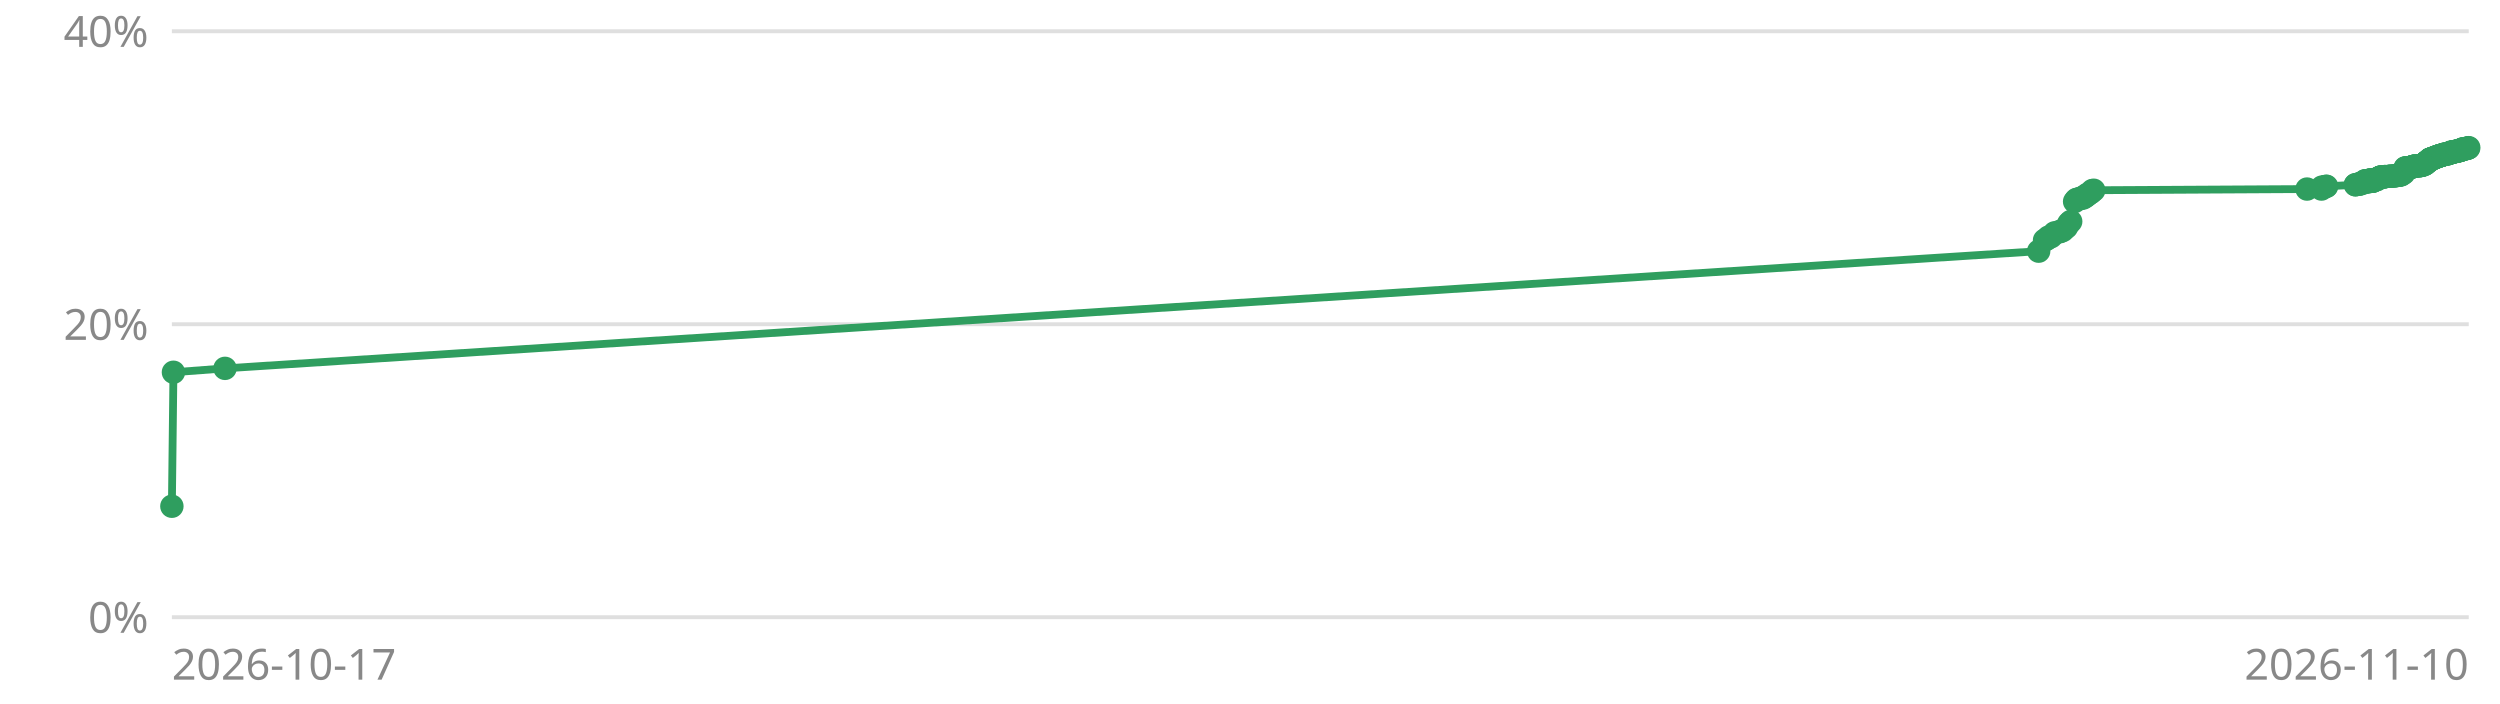
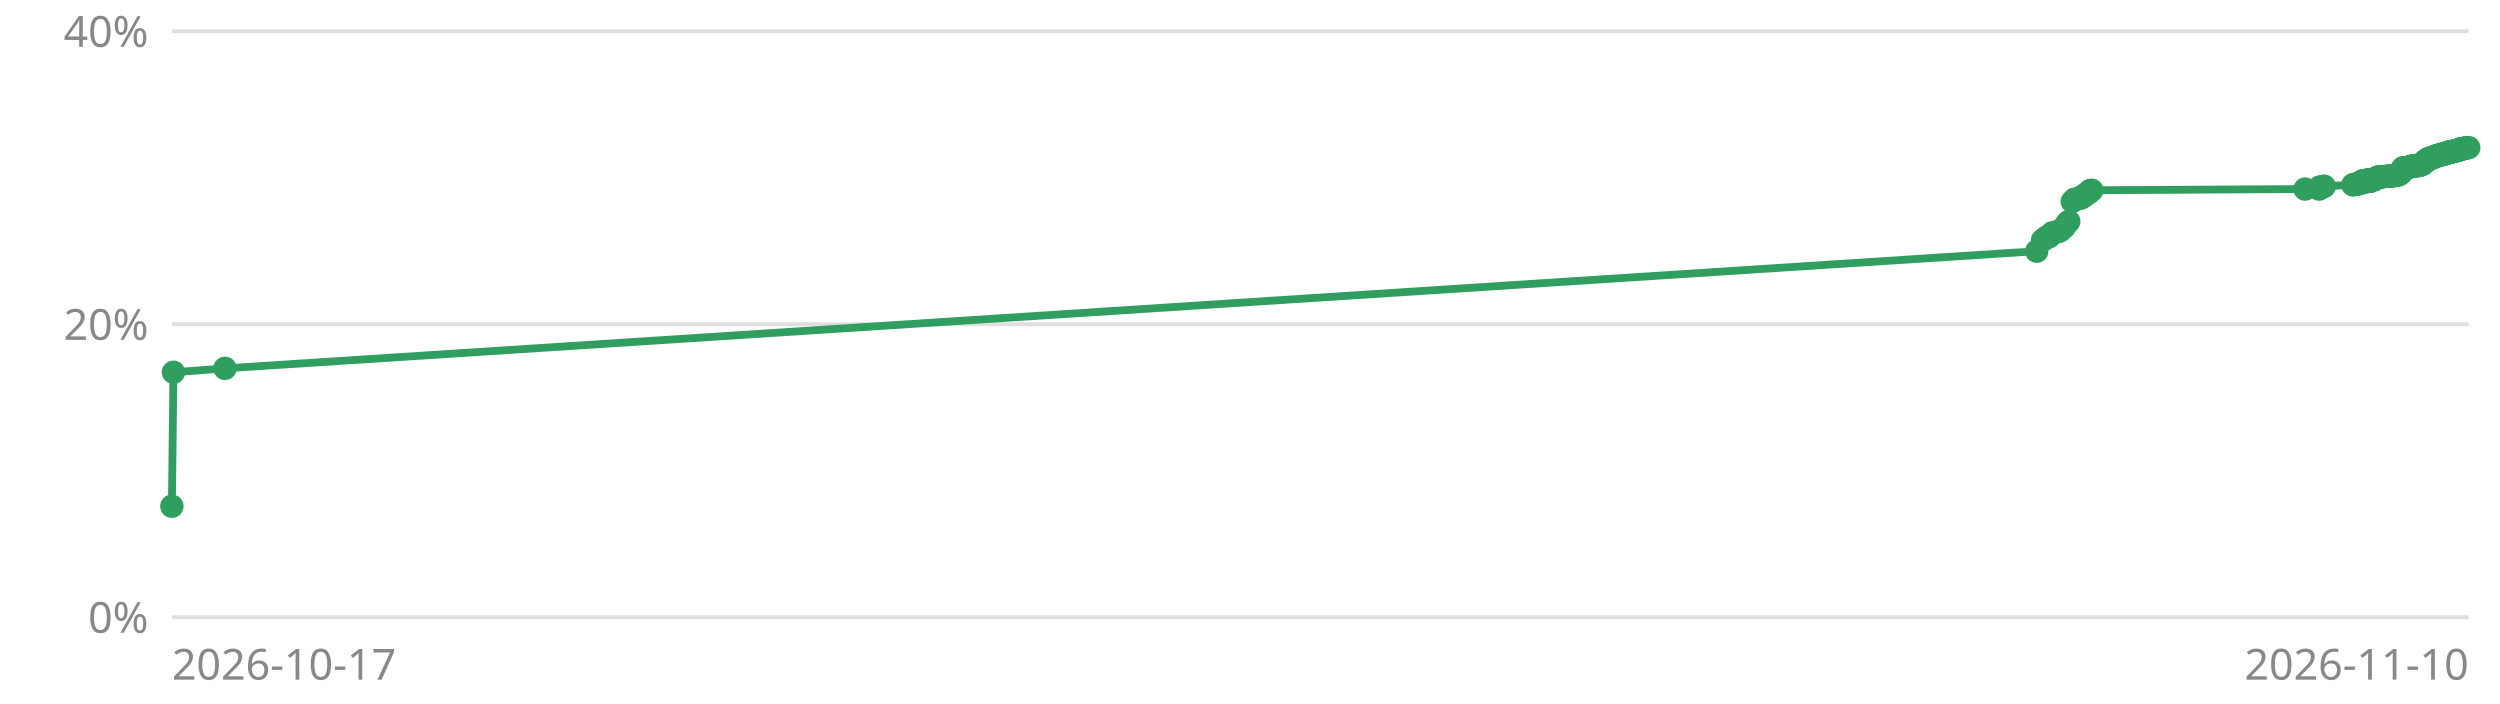
<svg xmlns="http://www.w3.org/2000/svg" viewBox="0 0 640 180" width="640" height="180" font-family="system-ui,sans-serif" font-size="11" fill="#888">
  <line x1="44" x2="632" y1="158.0" y2="158.0" stroke="#8884" />
  <text x="38" y="162.0" text-anchor="end">0%</text>
  <line x1="44" x2="632" y1="83.0" y2="83.0" stroke="#8884" />
  <text x="38" y="87.0" text-anchor="end">20%</text>
  <line x1="44" x2="632" y1="8.0" y2="8.0" stroke="#8884" />
  <text x="38" y="12.0" text-anchor="end">40%</text>
-   <polyline points="44.0,129.6 44.4,95.3 57.6,94.3 521.9,64.3 523.4,61.5 524.0,61.2 524.4,60.7 525.1,60.6 525.9,59.8 526.0,59.6 527.2,59.3 527.4,59.3 528.1,59.0 529.0,58.2 529.6,57.2 530.1,56.7 531.1,51.6 531.5,51.1 531.8,51.0 532.4,50.9 532.5,50.8 533.3,50.7 533.4,50.4 533.9,50.3 533.9,50.2 534.3,49.8 534.4,49.9 534.6,49.7 535.3,49.3 535.6,48.8 536.0,48.7 590.6,48.4 594.3,48.4 594.4,47.9 595.1,47.8 595.5,47.7 595.6,47.7 603.0,47.3 603.0,47.3 603.8,47.1 603.8,47.1 604.1,47.1 604.1,47.1 604.6,47.0 605.1,46.6 605.4,46.3 605.5,46.3 605.7,46.3 605.8,46.5 605.9,46.5 606.0,46.5 606.0,46.5 606.0,46.5 606.2,46.6 606.3,46.2 606.3,46.2 606.4,46.2 606.5,46.2 606.6,46.2 606.7,46.1 606.8,46.1 607.2,46.0 607.3,46.4 607.4,46.4 607.4,46.4 607.5,46.3 607.5,46.2 607.6,46.1 607.8,46.1 607.9,46.0 608.1,46.0 608.3,46.0 608.5,46.0 608.8,45.6 609.1,45.5 609.2,45.5 609.3,45.4 609.3,45.4 609.4,45.4 609.5,45.3 609.5,45.3 610.1,45.3 610.3,45.3 610.4,45.3 610.5,45.2 610.6,45.2 611.7,45.1 612.0,45.1 612.1,45.1 612.7,45.1 613.1,45.0 613.3,45.0 613.5,44.9 613.9,44.9 614.0,44.8 614.2,44.8 614.2,44.8 614.3,44.8 614.6,44.8 614.8,44.7 615.1,44.4 615.2,44.3 615.4,44.3 615.7,43.0 615.8,43.0 615.9,43.0 616.1,43.0 616.2,43.0 616.5,43.0 616.5,43.0 616.7,43.0 617.3,42.8 617.5,42.7 617.5,42.7 617.6,42.7 617.6,42.7 617.7,42.7 617.7,42.7 617.9,42.6 617.9,42.6 617.9,42.6 618.1,42.6 618.1,42.6 618.2,42.5 618.2,42.5 619.3,42.5 619.3,42.4 619.4,42.4 619.4,42.4 619.8,42.3 619.9,42.3 619.9,42.3 620.0,42.3 620.0,42.3 620.3,42.2 620.5,42.2 620.6,42.0 620.7,42.0 620.9,41.9 620.9,41.9 621.0,41.9 621.0,41.6 621.1,41.6 621.2,41.5 621.3,41.4 621.3,41.4 621.4,41.4 621.5,41.3 621.5,41.3 621.5,41.3 621.6,41.3 621.7,41.2 621.7,41.2 621.8,41.2 621.8,41.2 621.8,41.2 621.9,41.1 621.9,41.1 621.9,41.1 622.0,40.8 622.0,40.8 622.1,40.8 622.1,40.8 622.2,40.8 622.2,40.7 622.3,40.7 622.3,40.7 622.3,40.7 622.4,40.7 622.5,40.7 622.6,40.7 622.6,40.7 622.7,40.5 623.0,40.5 623.0,40.5 623.1,40.4 623.1,40.4 623.2,40.4 623.4,40.3 623.4,40.3 623.5,40.3 623.6,40.2 623.7,40.2 623.8,40.2 623.9,40.1 623.9,40.1 623.9,40.1 624.0,40.1 624.0,40.1 624.1,40.0 624.1,40.0 624.3,40.0 624.4,39.9 624.6,39.9 624.6,39.9 624.7,39.8 624.7,39.8 624.8,39.8 624.8,39.8 624.9,39.8 625.1,39.7 625.2,39.7 625.2,39.7 625.4,39.6 625.5,39.6 625.5,39.6 625.6,39.6 625.7,39.5 625.7,39.5 625.8,39.5 626.0,39.4 626.5,39.4 626.5,39.4 626.6,39.4 626.7,39.3 626.8,39.3 627.0,39.2 627.0,39.2 627.1,39.2 627.1,39.2 627.2,39.1 627.4,39.1 627.4,39.1 627.5,38.9 627.9,38.9 628.0,38.9 628.0,38.9 628.1,38.9 628.1,38.9 628.1,38.9 628.2,38.8 628.2,38.8 628.4,38.8 628.4,38.8 628.5,38.8 628.7,38.8 628.8,38.7 629.0,38.7 629.2,38.7 629.3,38.6 629.4,38.6 629.4,38.6 629.5,38.5 629.7,38.5 629.7,38.5 629.8,38.5 629.9,38.4 630.1,38.4 630.1,38.4 630.2,38.3 630.3,38.3 630.4,38.3 630.4,38.3 630.5,38.1 630.6,38.1 630.8,38.1 630.9,38.1 631.0,38.1 631.2,38.1 631.2,38.0 631.4,38.0 631.5,38.0 631.8,37.9 631.9,37.9 632.0,37.8" fill="none" stroke="#2f9e5f" stroke-width="2" stroke-linejoin="round" />
+   <polyline points="44.0,129.6 44.4,95.3 57.6,94.3 521.4,64.3 522.9,61.5 523.4,61.2 523.9,60.7 524.6,60.6 525.3,59.8 525.4,59.6 526.6,59.3 526.9,59.3 527.5,59.0 528.4,58.2 529.1,57.2 529.6,56.7 530.5,51.6 531.0,51.1 531.2,51.0 531.9,50.9 532.0,50.8 532.8,50.7 532.9,50.4 533.3,50.3 533.4,50.2 533.8,49.8 533.9,49.9 534.1,49.7 534.8,49.3 535.0,48.8 535.5,48.7 590.1,48.4 593.7,48.4 593.8,47.9 594.5,47.8 594.9,47.7 595.0,47.7 602.4,47.3 602.4,47.3 603.2,47.1 603.2,47.1 603.5,47.1 603.5,47.1 604.1,47.0 604.5,46.6 604.8,46.3 604.9,46.3 605.1,46.3 605.2,46.5 605.3,46.5 605.4,46.5 605.4,46.5 605.5,46.5 605.6,46.6 605.7,46.2 605.7,46.2 605.8,46.2 605.9,46.2 606.0,46.2 606.1,46.1 606.2,46.1 606.6,46.0 606.7,46.4 606.8,46.4 606.8,46.4 606.9,46.3 606.9,46.2 607.0,46.1 607.2,46.1 607.3,46.0 607.5,46.0 607.7,46.0 607.9,46.0 608.2,45.6 608.5,45.5 608.6,45.5 608.7,45.4 608.7,45.4 608.8,45.4 608.9,45.3 608.9,45.3 609.5,45.3 609.6,45.3 609.8,45.3 609.9,45.2 610.0,45.2 611.1,45.1 611.4,45.1 611.5,45.1 612.0,45.1 612.5,45.0 612.7,45.0 612.9,44.9 613.3,44.9 613.4,44.8 613.5,44.8 613.6,44.8 613.7,44.8 614.0,44.8 614.2,44.7 614.5,44.4 614.6,44.3 614.7,44.3 615.1,43.0 615.2,43.0 615.3,43.0 615.5,43.0 615.5,43.0 615.9,43.0 615.9,43.0 616.1,43.0 616.7,42.8 616.9,42.7 616.9,42.7 616.9,42.7 617.0,42.7 617.1,42.7 617.1,42.7 617.3,42.6 617.3,42.6 617.3,42.6 617.4,42.6 617.5,42.6 617.6,42.5 617.6,42.5 618.6,42.5 618.7,42.4 618.8,42.4 618.8,42.4 619.1,42.3 619.2,42.3 619.3,42.3 619.4,42.3 619.4,42.3 619.6,42.2 619.9,42.2 620.0,42.0 620.1,42.0 620.2,41.9 620.3,41.9 620.4,41.9 620.4,41.6 620.4,41.6 620.6,41.5 620.6,41.4 620.7,41.4 620.8,41.4 620.8,41.3 620.9,41.3 620.9,41.3 621.0,41.3 621.1,41.2 621.1,41.2 621.1,41.2 621.2,41.2 621.2,41.2 621.2,41.1 621.3,41.1 621.3,41.1 621.4,40.8 621.4,40.8 621.5,40.8 621.5,40.8 621.6,40.8 621.6,40.7 621.7,40.7 621.7,40.7 621.7,40.7 621.8,40.7 621.9,40.7 622.0,40.7 622.0,40.7 622.0,40.5 622.4,40.5 622.4,40.5 622.4,40.4 622.5,40.4 622.6,40.4 622.8,40.3 622.8,40.3 622.9,40.3 623.0,40.2 623.1,40.2 623.2,40.2 623.2,40.1 623.3,40.1 623.3,40.1 623.4,40.1 623.4,40.1 623.5,40.0 623.5,40.0 623.7,40.0 623.8,39.9 623.9,39.9 624.0,39.9 624.0,39.8 624.1,39.8 624.2,39.8 624.2,39.8 624.3,39.8 624.4,39.7 624.6,39.7 624.6,39.7 624.8,39.6 624.9,39.6 624.9,39.6 625.0,39.6 625.0,39.5 625.1,39.5 625.2,39.5 625.4,39.4 625.8,39.4 625.9,39.4 625.9,39.4 626.1,39.3 626.2,39.3 626.3,39.2 626.4,39.2 626.4,39.2 626.5,39.2 626.6,39.1 626.7,39.1 626.8,39.1 626.8,38.9 627.3,38.9 627.3,38.9 627.4,38.9 627.4,38.9 627.5,38.9 627.5,38.9 627.5,38.8 627.6,38.8 627.7,38.8 627.8,38.8 627.9,38.8 628.1,38.8 628.2,38.7 628.4,38.7 628.5,38.7 628.7,38.6 628.8,38.6 628.8,38.6 628.9,38.5 629.1,38.5 629.1,38.5 629.1,38.5 629.3,38.4 629.5,38.4 629.5,38.4 629.6,38.3 629.7,38.3 629.8,38.3 629.8,38.3 629.9,38.1 630.0,38.1 630.2,38.1 630.3,38.1 630.4,38.1 630.5,38.1 630.6,38.0 630.8,38.0 630.9,38.0 631.2,37.9 631.3,37.9 631.4,37.8 632.0,37.8" fill="none" stroke="#2f9e5f" stroke-width="2" stroke-linejoin="round" />
  <g fill="#2f9e5f">
    <circle cx="44.0" cy="129.6" r="3" />
    <circle cx="44.4" cy="95.3" r="3" />
    <circle cx="57.6" cy="94.3" r="3" />
-     <circle cx="521.9" cy="64.3" r="3" />
-     <circle cx="523.4" cy="61.5" r="3" />
-     <circle cx="524.0" cy="61.2" r="3" />
-     <circle cx="524.4" cy="60.7" r="3" />
-     <circle cx="525.1" cy="60.6" r="3" />
-     <circle cx="525.9" cy="59.8" r="3" />
-     <circle cx="526.0" cy="59.6" r="3" />
-     <circle cx="527.2" cy="59.3" r="3" />
-     <circle cx="527.4" cy="59.3" r="3" />
-     <circle cx="528.1" cy="59.0" r="3" />
-     <circle cx="529.0" cy="58.2" r="3" />
-     <circle cx="529.6" cy="57.2" r="3" />
-     <circle cx="530.1" cy="56.7" r="3" />
-     <circle cx="531.1" cy="51.6" r="3" />
-     <circle cx="531.5" cy="51.1" r="3" />
-     <circle cx="531.8" cy="51.0" r="3" />
-     <circle cx="532.4" cy="50.9" r="3" />
-     <circle cx="532.5" cy="50.8" r="3" />
-     <circle cx="533.3" cy="50.7" r="3" />
-     <circle cx="533.4" cy="50.4" r="3" />
-     <circle cx="533.9" cy="50.3" r="3" />
-     <circle cx="533.9" cy="50.2" r="3" />
-     <circle cx="534.3" cy="49.8" r="3" />
-     <circle cx="534.4" cy="49.9" r="3" />
-     <circle cx="534.6" cy="49.7" r="3" />
-     <circle cx="535.3" cy="49.3" r="3" />
-     <circle cx="535.6" cy="48.8" r="3" />
-     <circle cx="536.0" cy="48.7" r="3" />
-     <circle cx="590.6" cy="48.4" r="3" />
-     <circle cx="594.3" cy="48.4" r="3" />
-     <circle cx="594.4" cy="47.9" r="3" />
-     <circle cx="595.1" cy="47.8" r="3" />
-     <circle cx="595.5" cy="47.7" r="3" />
-     <circle cx="595.6" cy="47.7" r="3" />
-     <circle cx="603.0" cy="47.3" r="3" />
-     <circle cx="603.0" cy="47.3" r="3" />
-     <circle cx="603.8" cy="47.1" r="3" />
-     <circle cx="603.8" cy="47.1" r="3" />
-     <circle cx="604.1" cy="47.1" r="3" />
-     <circle cx="604.1" cy="47.1" r="3" />
-     <circle cx="604.6" cy="47.0" r="3" />
-     <circle cx="605.1" cy="46.6" r="3" />
-     <circle cx="605.4" cy="46.3" r="3" />
-     <circle cx="605.5" cy="46.3" r="3" />
-     <circle cx="605.7" cy="46.3" r="3" />
-     <circle cx="605.8" cy="46.5" r="3" />
-     <circle cx="605.9" cy="46.5" r="3" />
-     <circle cx="606.0" cy="46.5" r="3" />
-     <circle cx="606.0" cy="46.5" r="3" />
-     <circle cx="606.0" cy="46.5" r="3" />
-     <circle cx="606.2" cy="46.6" r="3" />
-     <circle cx="606.3" cy="46.2" r="3" />
-     <circle cx="606.3" cy="46.2" r="3" />
-     <circle cx="606.4" cy="46.2" r="3" />
-     <circle cx="606.5" cy="46.2" r="3" />
-     <circle cx="606.6" cy="46.2" r="3" />
-     <circle cx="606.7" cy="46.1" r="3" />
-     <circle cx="606.8" cy="46.1" r="3" />
-     <circle cx="607.2" cy="46.0" r="3" />
-     <circle cx="607.3" cy="46.4" r="3" />
-     <circle cx="607.4" cy="46.4" r="3" />
-     <circle cx="607.4" cy="46.4" r="3" />
-     <circle cx="607.5" cy="46.3" r="3" />
-     <circle cx="607.5" cy="46.2" r="3" />
-     <circle cx="607.6" cy="46.1" r="3" />
-     <circle cx="607.8" cy="46.1" r="3" />
+     <circle cx="521.4" cy="64.3" r="3" />
+     <circle cx="522.9" cy="61.5" r="3" />
+     <circle cx="523.4" cy="61.2" r="3" />
+     <circle cx="523.9" cy="60.7" r="3" />
+     <circle cx="524.6" cy="60.6" r="3" />
+     <circle cx="525.3" cy="59.8" r="3" />
+     <circle cx="525.4" cy="59.6" r="3" />
+     <circle cx="526.6" cy="59.3" r="3" />
+     <circle cx="526.9" cy="59.3" r="3" />
+     <circle cx="527.5" cy="59.0" r="3" />
+     <circle cx="528.4" cy="58.2" r="3" />
+     <circle cx="529.1" cy="57.2" r="3" />
+     <circle cx="529.6" cy="56.7" r="3" />
+     <circle cx="530.5" cy="51.6" r="3" />
+     <circle cx="531.0" cy="51.1" r="3" />
+     <circle cx="531.2" cy="51.0" r="3" />
+     <circle cx="531.9" cy="50.9" r="3" />
+     <circle cx="532.0" cy="50.8" r="3" />
+     <circle cx="532.8" cy="50.7" r="3" />
+     <circle cx="532.9" cy="50.4" r="3" />
+     <circle cx="533.3" cy="50.3" r="3" />
+     <circle cx="533.4" cy="50.2" r="3" />
+     <circle cx="533.8" cy="49.8" r="3" />
+     <circle cx="533.9" cy="49.9" r="3" />
+     <circle cx="534.1" cy="49.7" r="3" />
+     <circle cx="534.8" cy="49.3" r="3" />
+     <circle cx="535.0" cy="48.8" r="3" />
+     <circle cx="535.5" cy="48.7" r="3" />
+     <circle cx="590.1" cy="48.4" r="3" />
+     <circle cx="593.7" cy="48.4" r="3" />
+     <circle cx="593.8" cy="47.9" r="3" />
+     <circle cx="594.5" cy="47.8" r="3" />
+     <circle cx="594.9" cy="47.7" r="3" />
+     <circle cx="595.0" cy="47.7" r="3" />
+     <circle cx="602.4" cy="47.3" r="3" />
+     <circle cx="602.4" cy="47.3" r="3" />
+     <circle cx="603.2" cy="47.1" r="3" />
+     <circle cx="603.2" cy="47.1" r="3" />
+     <circle cx="603.5" cy="47.1" r="3" />
+     <circle cx="603.5" cy="47.1" r="3" />
+     <circle cx="604.1" cy="47.0" r="3" />
+     <circle cx="604.5" cy="46.6" r="3" />
+     <circle cx="604.8" cy="46.3" r="3" />
+     <circle cx="604.9" cy="46.3" r="3" />
+     <circle cx="605.1" cy="46.3" r="3" />
+     <circle cx="605.2" cy="46.5" r="3" />
+     <circle cx="605.3" cy="46.5" r="3" />
+     <circle cx="605.4" cy="46.5" r="3" />
+     <circle cx="605.4" cy="46.5" r="3" />
+     <circle cx="605.5" cy="46.5" r="3" />
+     <circle cx="605.6" cy="46.6" r="3" />
+     <circle cx="605.7" cy="46.2" r="3" />
+     <circle cx="605.7" cy="46.2" r="3" />
+     <circle cx="605.8" cy="46.2" r="3" />
+     <circle cx="605.9" cy="46.2" r="3" />
+     <circle cx="606.0" cy="46.2" r="3" />
+     <circle cx="606.1" cy="46.1" r="3" />
+     <circle cx="606.2" cy="46.1" r="3" />
+     <circle cx="606.6" cy="46.0" r="3" />
+     <circle cx="606.7" cy="46.4" r="3" />
+     <circle cx="606.8" cy="46.4" r="3" />
+     <circle cx="606.8" cy="46.4" r="3" />
+     <circle cx="606.9" cy="46.3" r="3" />
+     <circle cx="606.9" cy="46.2" r="3" />
+     <circle cx="607.0" cy="46.1" r="3" />
+     <circle cx="607.2" cy="46.1" r="3" />
+     <circle cx="607.3" cy="46.0" r="3" />
+     <circle cx="607.5" cy="46.0" r="3" />
+     <circle cx="607.7" cy="46.0" r="3" />
    <circle cx="607.9" cy="46.0" r="3" />
-     <circle cx="608.1" cy="46.0" r="3" />
-     <circle cx="608.3" cy="46.0" r="3" />
-     <circle cx="608.5" cy="46.0" r="3" />
-     <circle cx="608.8" cy="45.6" r="3" />
-     <circle cx="609.1" cy="45.5" r="3" />
-     <circle cx="609.2" cy="45.5" r="3" />
-     <circle cx="609.3" cy="45.4" r="3" />
-     <circle cx="609.3" cy="45.4" r="3" />
-     <circle cx="609.4" cy="45.4" r="3" />
+     <circle cx="608.2" cy="45.6" r="3" />
+     <circle cx="608.5" cy="45.5" r="3" />
+     <circle cx="608.6" cy="45.5" r="3" />
+     <circle cx="608.7" cy="45.4" r="3" />
+     <circle cx="608.7" cy="45.4" r="3" />
+     <circle cx="608.8" cy="45.4" r="3" />
+     <circle cx="608.9" cy="45.3" r="3" />
+     <circle cx="608.9" cy="45.3" r="3" />
    <circle cx="609.5" cy="45.3" r="3" />
-     <circle cx="609.5" cy="45.3" r="3" />
-     <circle cx="610.1" cy="45.3" r="3" />
-     <circle cx="610.3" cy="45.3" r="3" />
-     <circle cx="610.4" cy="45.3" r="3" />
-     <circle cx="610.5" cy="45.2" r="3" />
-     <circle cx="610.6" cy="45.2" r="3" />
-     <circle cx="611.7" cy="45.1" r="3" />
+     <circle cx="609.6" cy="45.3" r="3" />
+     <circle cx="609.8" cy="45.3" r="3" />
+     <circle cx="609.9" cy="45.2" r="3" />
+     <circle cx="610.0" cy="45.2" r="3" />
+     <circle cx="611.1" cy="45.1" r="3" />
+     <circle cx="611.4" cy="45.1" r="3" />
+     <circle cx="611.5" cy="45.1" r="3" />
    <circle cx="612.0" cy="45.1" r="3" />
-     <circle cx="612.1" cy="45.1" r="3" />
-     <circle cx="612.7" cy="45.1" r="3" />
-     <circle cx="613.1" cy="45.0" r="3" />
-     <circle cx="613.3" cy="45.0" r="3" />
-     <circle cx="613.5" cy="44.9" r="3" />
-     <circle cx="613.9" cy="44.9" r="3" />
+     <circle cx="612.5" cy="45.0" r="3" />
+     <circle cx="612.7" cy="45.0" r="3" />
+     <circle cx="612.9" cy="44.9" r="3" />
+     <circle cx="613.3" cy="44.9" r="3" />
+     <circle cx="613.4" cy="44.8" r="3" />
+     <circle cx="613.5" cy="44.8" r="3" />
+     <circle cx="613.6" cy="44.8" r="3" />
+     <circle cx="613.7" cy="44.8" r="3" />
    <circle cx="614.0" cy="44.8" r="3" />
-     <circle cx="614.2" cy="44.8" r="3" />
-     <circle cx="614.2" cy="44.8" r="3" />
-     <circle cx="614.3" cy="44.8" r="3" />
-     <circle cx="614.6" cy="44.8" r="3" />
-     <circle cx="614.8" cy="44.7" r="3" />
-     <circle cx="615.1" cy="44.4" r="3" />
-     <circle cx="615.2" cy="44.3" r="3" />
-     <circle cx="615.4" cy="44.3" r="3" />
-     <circle cx="615.7" cy="43.0" r="3" />
-     <circle cx="615.8" cy="43.0" r="3" />
+     <circle cx="614.2" cy="44.7" r="3" />
+     <circle cx="614.5" cy="44.4" r="3" />
+     <circle cx="614.6" cy="44.3" r="3" />
+     <circle cx="614.7" cy="44.3" r="3" />
+     <circle cx="615.1" cy="43.0" r="3" />
+     <circle cx="615.2" cy="43.0" r="3" />
+     <circle cx="615.3" cy="43.0" r="3" />
+     <circle cx="615.5" cy="43.0" r="3" />
+     <circle cx="615.5" cy="43.0" r="3" />
+     <circle cx="615.9" cy="43.0" r="3" />
    <circle cx="615.9" cy="43.0" r="3" />
    <circle cx="616.1" cy="43.0" r="3" />
-     <circle cx="616.2" cy="43.0" r="3" />
-     <circle cx="616.5" cy="43.0" r="3" />
-     <circle cx="616.5" cy="43.0" r="3" />
-     <circle cx="616.7" cy="43.0" r="3" />
-     <circle cx="617.3" cy="42.8" r="3" />
-     <circle cx="617.5" cy="42.7" r="3" />
-     <circle cx="617.5" cy="42.7" r="3" />
-     <circle cx="617.6" cy="42.7" r="3" />
-     <circle cx="617.6" cy="42.7" r="3" />
-     <circle cx="617.7" cy="42.7" r="3" />
-     <circle cx="617.7" cy="42.7" r="3" />
-     <circle cx="617.9" cy="42.6" r="3" />
-     <circle cx="617.9" cy="42.6" r="3" />
-     <circle cx="617.9" cy="42.6" r="3" />
-     <circle cx="618.1" cy="42.6" r="3" />
-     <circle cx="618.1" cy="42.6" r="3" />
-     <circle cx="618.2" cy="42.5" r="3" />
-     <circle cx="618.2" cy="42.5" r="3" />
-     <circle cx="619.3" cy="42.5" r="3" />
-     <circle cx="619.3" cy="42.4" r="3" />
-     <circle cx="619.4" cy="42.4" r="3" />
-     <circle cx="619.4" cy="42.4" r="3" />
-     <circle cx="619.8" cy="42.3" r="3" />
-     <circle cx="619.9" cy="42.3" r="3" />
-     <circle cx="619.9" cy="42.3" r="3" />
-     <circle cx="620.0" cy="42.3" r="3" />
-     <circle cx="620.0" cy="42.3" r="3" />
-     <circle cx="620.3" cy="42.2" r="3" />
-     <circle cx="620.5" cy="42.2" r="3" />
-     <circle cx="620.6" cy="42.0" r="3" />
-     <circle cx="620.7" cy="42.0" r="3" />
-     <circle cx="620.9" cy="41.9" r="3" />
-     <circle cx="620.9" cy="41.9" r="3" />
-     <circle cx="621.0" cy="41.9" r="3" />
-     <circle cx="621.0" cy="41.6" r="3" />
-     <circle cx="621.1" cy="41.6" r="3" />
-     <circle cx="621.2" cy="41.5" r="3" />
-     <circle cx="621.3" cy="41.4" r="3" />
-     <circle cx="621.3" cy="41.4" r="3" />
-     <circle cx="621.4" cy="41.4" r="3" />
-     <circle cx="621.5" cy="41.3" r="3" />
-     <circle cx="621.5" cy="41.3" r="3" />
-     <circle cx="621.5" cy="41.3" r="3" />
-     <circle cx="621.6" cy="41.3" r="3" />
-     <circle cx="621.7" cy="41.2" r="3" />
-     <circle cx="621.7" cy="41.2" r="3" />
-     <circle cx="621.8" cy="41.2" r="3" />
-     <circle cx="621.8" cy="41.2" r="3" />
-     <circle cx="621.8" cy="41.2" r="3" />
-     <circle cx="621.9" cy="41.1" r="3" />
-     <circle cx="621.9" cy="41.1" r="3" />
-     <circle cx="621.9" cy="41.1" r="3" />
-     <circle cx="622.0" cy="40.8" r="3" />
-     <circle cx="622.0" cy="40.8" r="3" />
-     <circle cx="622.1" cy="40.8" r="3" />
-     <circle cx="622.1" cy="40.8" r="3" />
-     <circle cx="622.2" cy="40.8" r="3" />
-     <circle cx="622.2" cy="40.7" r="3" />
-     <circle cx="622.3" cy="40.7" r="3" />
-     <circle cx="622.3" cy="40.7" r="3" />
-     <circle cx="622.3" cy="40.7" r="3" />
-     <circle cx="622.4" cy="40.7" r="3" />
-     <circle cx="622.5" cy="40.7" r="3" />
-     <circle cx="622.6" cy="40.7" r="3" />
-     <circle cx="622.6" cy="40.7" r="3" />
-     <circle cx="622.7" cy="40.5" r="3" />
-     <circle cx="623.0" cy="40.5" r="3" />
-     <circle cx="623.0" cy="40.5" r="3" />
-     <circle cx="623.1" cy="40.4" r="3" />
-     <circle cx="623.1" cy="40.4" r="3" />
-     <circle cx="623.2" cy="40.4" r="3" />
-     <circle cx="623.4" cy="40.3" r="3" />
-     <circle cx="623.4" cy="40.3" r="3" />
-     <circle cx="623.5" cy="40.3" r="3" />
-     <circle cx="623.6" cy="40.2" r="3" />
-     <circle cx="623.7" cy="40.2" r="3" />
-     <circle cx="623.8" cy="40.2" r="3" />
-     <circle cx="623.9" cy="40.1" r="3" />
-     <circle cx="623.9" cy="40.1" r="3" />
-     <circle cx="623.9" cy="40.1" r="3" />
-     <circle cx="624.0" cy="40.1" r="3" />
-     <circle cx="624.0" cy="40.1" r="3" />
-     <circle cx="624.1" cy="40.0" r="3" />
-     <circle cx="624.1" cy="40.0" r="3" />
-     <circle cx="624.3" cy="40.0" r="3" />
-     <circle cx="624.4" cy="39.9" r="3" />
-     <circle cx="624.6" cy="39.9" r="3" />
-     <circle cx="624.6" cy="39.9" r="3" />
-     <circle cx="624.7" cy="39.8" r="3" />
-     <circle cx="624.7" cy="39.8" r="3" />
-     <circle cx="624.8" cy="39.8" r="3" />
-     <circle cx="624.8" cy="39.8" r="3" />
-     <circle cx="624.9" cy="39.8" r="3" />
-     <circle cx="625.1" cy="39.7" r="3" />
-     <circle cx="625.2" cy="39.7" r="3" />
-     <circle cx="625.2" cy="39.7" r="3" />
-     <circle cx="625.4" cy="39.6" r="3" />
-     <circle cx="625.5" cy="39.6" r="3" />
-     <circle cx="625.5" cy="39.6" r="3" />
-     <circle cx="625.6" cy="39.6" r="3" />
-     <circle cx="625.7" cy="39.5" r="3" />
-     <circle cx="625.7" cy="39.5" r="3" />
-     <circle cx="625.8" cy="39.5" r="3" />
-     <circle cx="626.0" cy="39.4" r="3" />
-     <circle cx="626.5" cy="39.4" r="3" />
-     <circle cx="626.5" cy="39.4" r="3" />
-     <circle cx="626.6" cy="39.4" r="3" />
-     <circle cx="626.7" cy="39.3" r="3" />
-     <circle cx="626.8" cy="39.3" r="3" />
-     <circle cx="627.0" cy="39.2" r="3" />
-     <circle cx="627.0" cy="39.2" r="3" />
-     <circle cx="627.1" cy="39.2" r="3" />
-     <circle cx="627.1" cy="39.2" r="3" />
-     <circle cx="627.2" cy="39.1" r="3" />
-     <circle cx="627.4" cy="39.1" r="3" />
-     <circle cx="627.4" cy="39.1" r="3" />
+     <circle cx="616.7" cy="42.8" r="3" />
+     <circle cx="616.9" cy="42.7" r="3" />
+     <circle cx="616.9" cy="42.7" r="3" />
+     <circle cx="616.9" cy="42.7" r="3" />
+     <circle cx="617.0" cy="42.7" r="3" />
+     <circle cx="617.1" cy="42.7" r="3" />
+     <circle cx="617.1" cy="42.7" r="3" />
+     <circle cx="617.3" cy="42.6" r="3" />
+     <circle cx="617.3" cy="42.6" r="3" />
+     <circle cx="617.3" cy="42.6" r="3" />
+     <circle cx="617.4" cy="42.6" r="3" />
+     <circle cx="617.5" cy="42.6" r="3" />
+     <circle cx="617.6" cy="42.5" r="3" />
+     <circle cx="617.6" cy="42.5" r="3" />
+     <circle cx="618.6" cy="42.5" r="3" />
+     <circle cx="618.7" cy="42.4" r="3" />
+     <circle cx="618.8" cy="42.4" r="3" />
+     <circle cx="618.8" cy="42.4" r="3" />
+     <circle cx="619.1" cy="42.3" r="3" />
+     <circle cx="619.2" cy="42.3" r="3" />
+     <circle cx="619.3" cy="42.3" r="3" />
+     <circle cx="619.4" cy="42.3" r="3" />
+     <circle cx="619.4" cy="42.3" r="3" />
+     <circle cx="619.6" cy="42.2" r="3" />
+     <circle cx="619.9" cy="42.2" r="3" />
+     <circle cx="620.0" cy="42.0" r="3" />
+     <circle cx="620.1" cy="42.0" r="3" />
+     <circle cx="620.2" cy="41.9" r="3" />
+     <circle cx="620.3" cy="41.9" r="3" />
+     <circle cx="620.4" cy="41.9" r="3" />
+     <circle cx="620.4" cy="41.6" r="3" />
+     <circle cx="620.4" cy="41.6" r="3" />
+     <circle cx="620.6" cy="41.5" r="3" />
+     <circle cx="620.6" cy="41.4" r="3" />
+     <circle cx="620.7" cy="41.4" r="3" />
+     <circle cx="620.8" cy="41.4" r="3" />
+     <circle cx="620.8" cy="41.3" r="3" />
+     <circle cx="620.9" cy="41.3" r="3" />
+     <circle cx="620.9" cy="41.3" r="3" />
+     <circle cx="621.0" cy="41.3" r="3" />
+     <circle cx="621.1" cy="41.2" r="3" />
+     <circle cx="621.1" cy="41.2" r="3" />
+     <circle cx="621.1" cy="41.2" r="3" />
+     <circle cx="621.2" cy="41.2" r="3" />
+     <circle cx="621.2" cy="41.2" r="3" />
+     <circle cx="621.2" cy="41.1" r="3" />
+     <circle cx="621.3" cy="41.1" r="3" />
+     <circle cx="621.3" cy="41.1" r="3" />
+     <circle cx="621.4" cy="40.8" r="3" />
+     <circle cx="621.4" cy="40.8" r="3" />
+     <circle cx="621.5" cy="40.8" r="3" />
+     <circle cx="621.5" cy="40.8" r="3" />
+     <circle cx="621.6" cy="40.8" r="3" />
+     <circle cx="621.6" cy="40.7" r="3" />
+     <circle cx="621.7" cy="40.7" r="3" />
+     <circle cx="621.7" cy="40.7" r="3" />
+     <circle cx="621.7" cy="40.7" r="3" />
+     <circle cx="621.8" cy="40.7" r="3" />
+     <circle cx="621.9" cy="40.7" r="3" />
+     <circle cx="622.0" cy="40.7" r="3" />
+     <circle cx="622.0" cy="40.7" r="3" />
+     <circle cx="622.0" cy="40.5" r="3" />
+     <circle cx="622.4" cy="40.5" r="3" />
+     <circle cx="622.4" cy="40.5" r="3" />
+     <circle cx="622.4" cy="40.4" r="3" />
+     <circle cx="622.5" cy="40.4" r="3" />
+     <circle cx="622.6" cy="40.4" r="3" />
+     <circle cx="622.8" cy="40.3" r="3" />
+     <circle cx="622.8" cy="40.3" r="3" />
+     <circle cx="622.9" cy="40.3" r="3" />
+     <circle cx="623.0" cy="40.2" r="3" />
+     <circle cx="623.1" cy="40.2" r="3" />
+     <circle cx="623.2" cy="40.2" r="3" />
+     <circle cx="623.2" cy="40.1" r="3" />
+     <circle cx="623.3" cy="40.1" r="3" />
+     <circle cx="623.3" cy="40.1" r="3" />
+     <circle cx="623.4" cy="40.1" r="3" />
+     <circle cx="623.4" cy="40.1" r="3" />
+     <circle cx="623.5" cy="40.0" r="3" />
+     <circle cx="623.5" cy="40.0" r="3" />
+     <circle cx="623.7" cy="40.0" r="3" />
+     <circle cx="623.8" cy="39.9" r="3" />
+     <circle cx="623.9" cy="39.9" r="3" />
+     <circle cx="624.0" cy="39.9" r="3" />
+     <circle cx="624.0" cy="39.8" r="3" />
+     <circle cx="624.1" cy="39.8" r="3" />
+     <circle cx="624.2" cy="39.8" r="3" />
+     <circle cx="624.2" cy="39.8" r="3" />
+     <circle cx="624.3" cy="39.8" r="3" />
+     <circle cx="624.4" cy="39.7" r="3" />
+     <circle cx="624.6" cy="39.7" r="3" />
+     <circle cx="624.6" cy="39.7" r="3" />
+     <circle cx="624.8" cy="39.6" r="3" />
+     <circle cx="624.9" cy="39.6" r="3" />
+     <circle cx="624.9" cy="39.6" r="3" />
+     <circle cx="625.0" cy="39.6" r="3" />
+     <circle cx="625.0" cy="39.5" r="3" />
+     <circle cx="625.1" cy="39.5" r="3" />
+     <circle cx="625.2" cy="39.5" r="3" />
+     <circle cx="625.4" cy="39.4" r="3" />
+     <circle cx="625.8" cy="39.4" r="3" />
+     <circle cx="625.9" cy="39.4" r="3" />
+     <circle cx="625.9" cy="39.4" r="3" />
+     <circle cx="626.1" cy="39.3" r="3" />
+     <circle cx="626.2" cy="39.3" r="3" />
+     <circle cx="626.3" cy="39.2" r="3" />
+     <circle cx="626.4" cy="39.2" r="3" />
+     <circle cx="626.4" cy="39.2" r="3" />
+     <circle cx="626.5" cy="39.2" r="3" />
+     <circle cx="626.6" cy="39.1" r="3" />
+     <circle cx="626.7" cy="39.1" r="3" />
+     <circle cx="626.8" cy="39.1" r="3" />
+     <circle cx="626.8" cy="38.9" r="3" />
+     <circle cx="627.3" cy="38.9" r="3" />
+     <circle cx="627.3" cy="38.9" r="3" />
+     <circle cx="627.4" cy="38.9" r="3" />
+     <circle cx="627.4" cy="38.9" r="3" />
    <circle cx="627.5" cy="38.9" r="3" />
-     <circle cx="627.9" cy="38.9" r="3" />
-     <circle cx="628.0" cy="38.9" r="3" />
-     <circle cx="628.0" cy="38.9" r="3" />
-     <circle cx="628.1" cy="38.9" r="3" />
-     <circle cx="628.1" cy="38.9" r="3" />
-     <circle cx="628.1" cy="38.9" r="3" />
-     <circle cx="628.2" cy="38.8" r="3" />
-     <circle cx="628.2" cy="38.8" r="3" />
-     <circle cx="628.4" cy="38.8" r="3" />
-     <circle cx="628.4" cy="38.8" r="3" />
-     <circle cx="628.5" cy="38.8" r="3" />
-     <circle cx="628.7" cy="38.8" r="3" />
-     <circle cx="628.8" cy="38.7" r="3" />
-     <circle cx="629.0" cy="38.7" r="3" />
-     <circle cx="629.2" cy="38.7" r="3" />
-     <circle cx="629.3" cy="38.6" r="3" />
-     <circle cx="629.4" cy="38.6" r="3" />
-     <circle cx="629.4" cy="38.6" r="3" />
-     <circle cx="629.5" cy="38.5" r="3" />
-     <circle cx="629.7" cy="38.5" r="3" />
-     <circle cx="629.7" cy="38.5" r="3" />
-     <circle cx="629.8" cy="38.5" r="3" />
-     <circle cx="629.9" cy="38.4" r="3" />
-     <circle cx="630.1" cy="38.4" r="3" />
-     <circle cx="630.1" cy="38.4" r="3" />
-     <circle cx="630.2" cy="38.3" r="3" />
-     <circle cx="630.3" cy="38.3" r="3" />
-     <circle cx="630.4" cy="38.3" r="3" />
-     <circle cx="630.4" cy="38.3" r="3" />
+     <circle cx="627.5" cy="38.9" r="3" />
+     <circle cx="627.5" cy="38.8" r="3" />
+     <circle cx="627.6" cy="38.8" r="3" />
+     <circle cx="627.7" cy="38.8" r="3" />
+     <circle cx="627.8" cy="38.8" r="3" />
+     <circle cx="627.9" cy="38.8" r="3" />
+     <circle cx="628.1" cy="38.8" r="3" />
+     <circle cx="628.2" cy="38.7" r="3" />
+     <circle cx="628.4" cy="38.7" r="3" />
+     <circle cx="628.5" cy="38.7" r="3" />
+     <circle cx="628.7" cy="38.6" r="3" />
+     <circle cx="628.8" cy="38.6" r="3" />
+     <circle cx="628.8" cy="38.6" r="3" />
+     <circle cx="628.9" cy="38.5" r="3" />
+     <circle cx="629.1" cy="38.5" r="3" />
+     <circle cx="629.1" cy="38.5" r="3" />
+     <circle cx="629.1" cy="38.5" r="3" />
+     <circle cx="629.3" cy="38.4" r="3" />
+     <circle cx="629.5" cy="38.4" r="3" />
+     <circle cx="629.5" cy="38.4" r="3" />
+     <circle cx="629.6" cy="38.3" r="3" />
+     <circle cx="629.7" cy="38.3" r="3" />
+     <circle cx="629.8" cy="38.3" r="3" />
+     <circle cx="629.8" cy="38.3" r="3" />
+     <circle cx="629.9" cy="38.1" r="3" />
+     <circle cx="630.0" cy="38.1" r="3" />
+     <circle cx="630.2" cy="38.1" r="3" />
+     <circle cx="630.3" cy="38.1" r="3" />
+     <circle cx="630.4" cy="38.1" r="3" />
    <circle cx="630.5" cy="38.1" r="3" />
-     <circle cx="630.6" cy="38.1" r="3" />
-     <circle cx="630.8" cy="38.1" r="3" />
-     <circle cx="630.9" cy="38.1" r="3" />
-     <circle cx="631.0" cy="38.1" r="3" />
-     <circle cx="631.2" cy="38.1" r="3" />
-     <circle cx="631.2" cy="38.0" r="3" />
-     <circle cx="631.4" cy="38.0" r="3" />
-     <circle cx="631.5" cy="38.0" r="3" />
-     <circle cx="631.8" cy="37.9" r="3" />
-     <circle cx="631.9" cy="37.9" r="3" />
+     <circle cx="630.6" cy="38.0" r="3" />
+     <circle cx="630.8" cy="38.0" r="3" />
+     <circle cx="630.9" cy="38.0" r="3" />
+     <circle cx="631.2" cy="37.9" r="3" />
+     <circle cx="631.3" cy="37.9" r="3" />
+     <circle cx="631.4" cy="37.8" r="3" />
    <circle cx="632.0" cy="37.8" r="3" />
  </g>
  <text x="44" y="174">2026-10-17</text>
  <text x="632" y="174" text-anchor="end">2026-11-10</text>
</svg>
